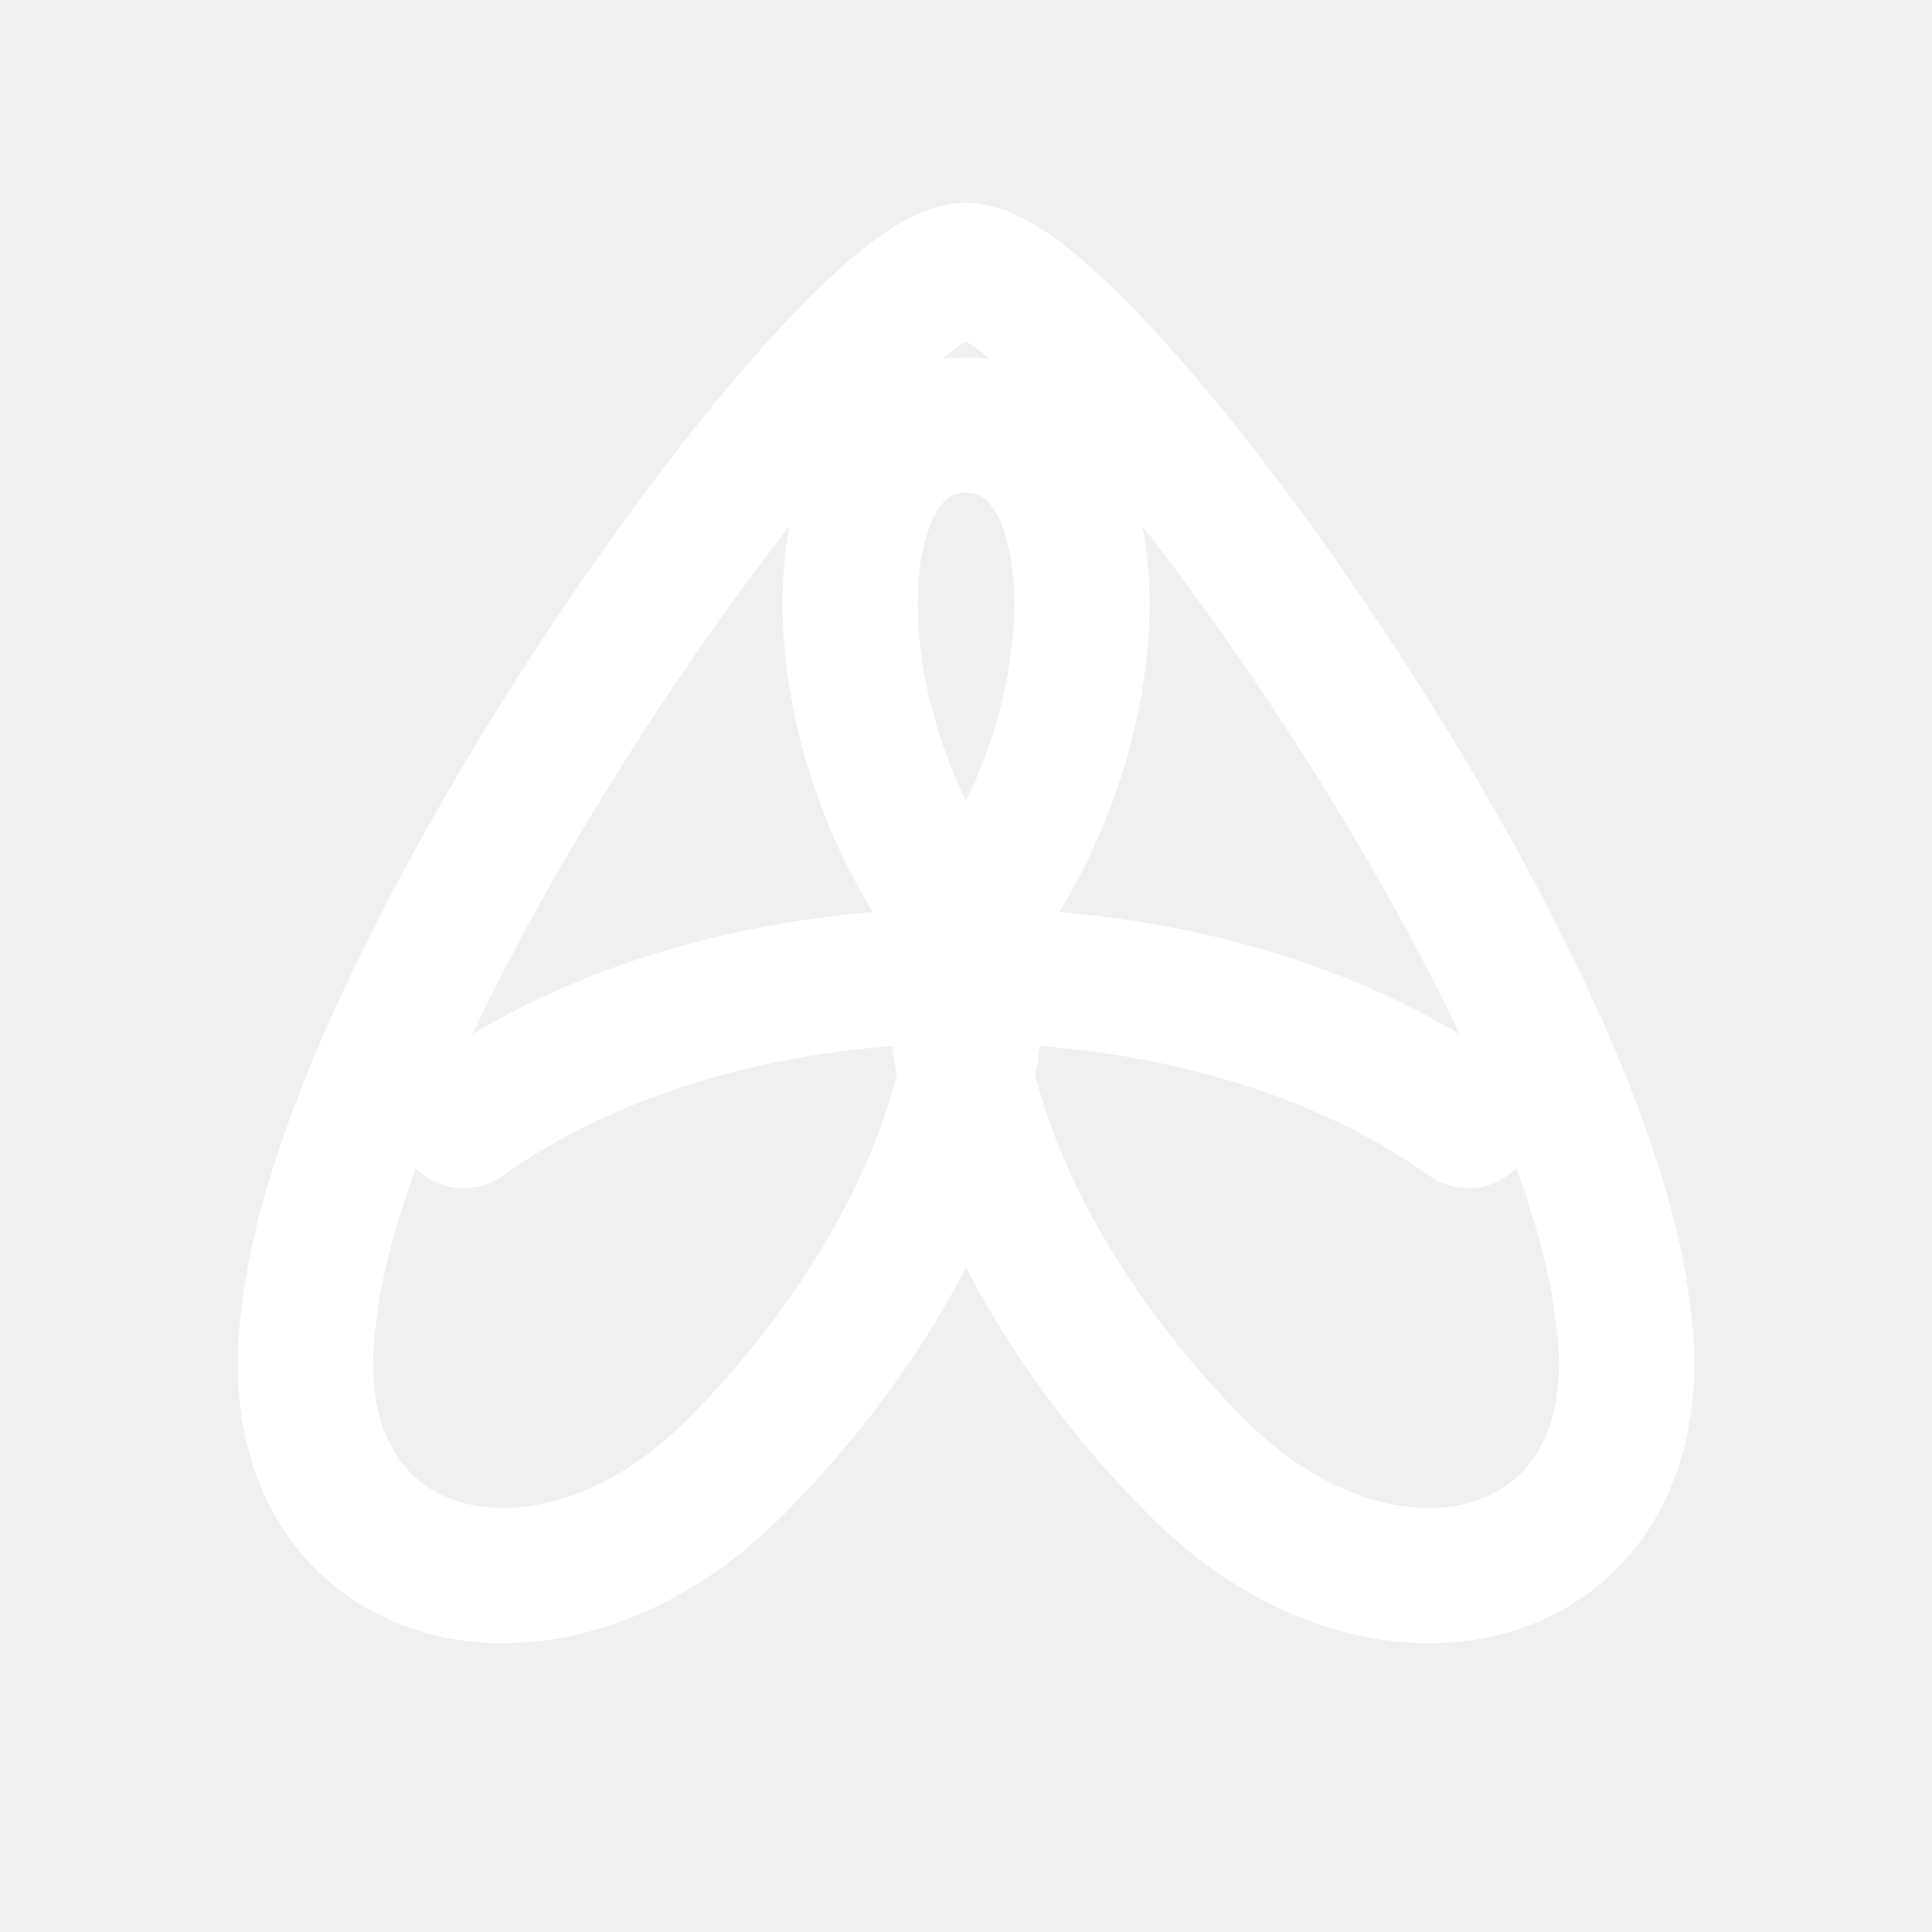
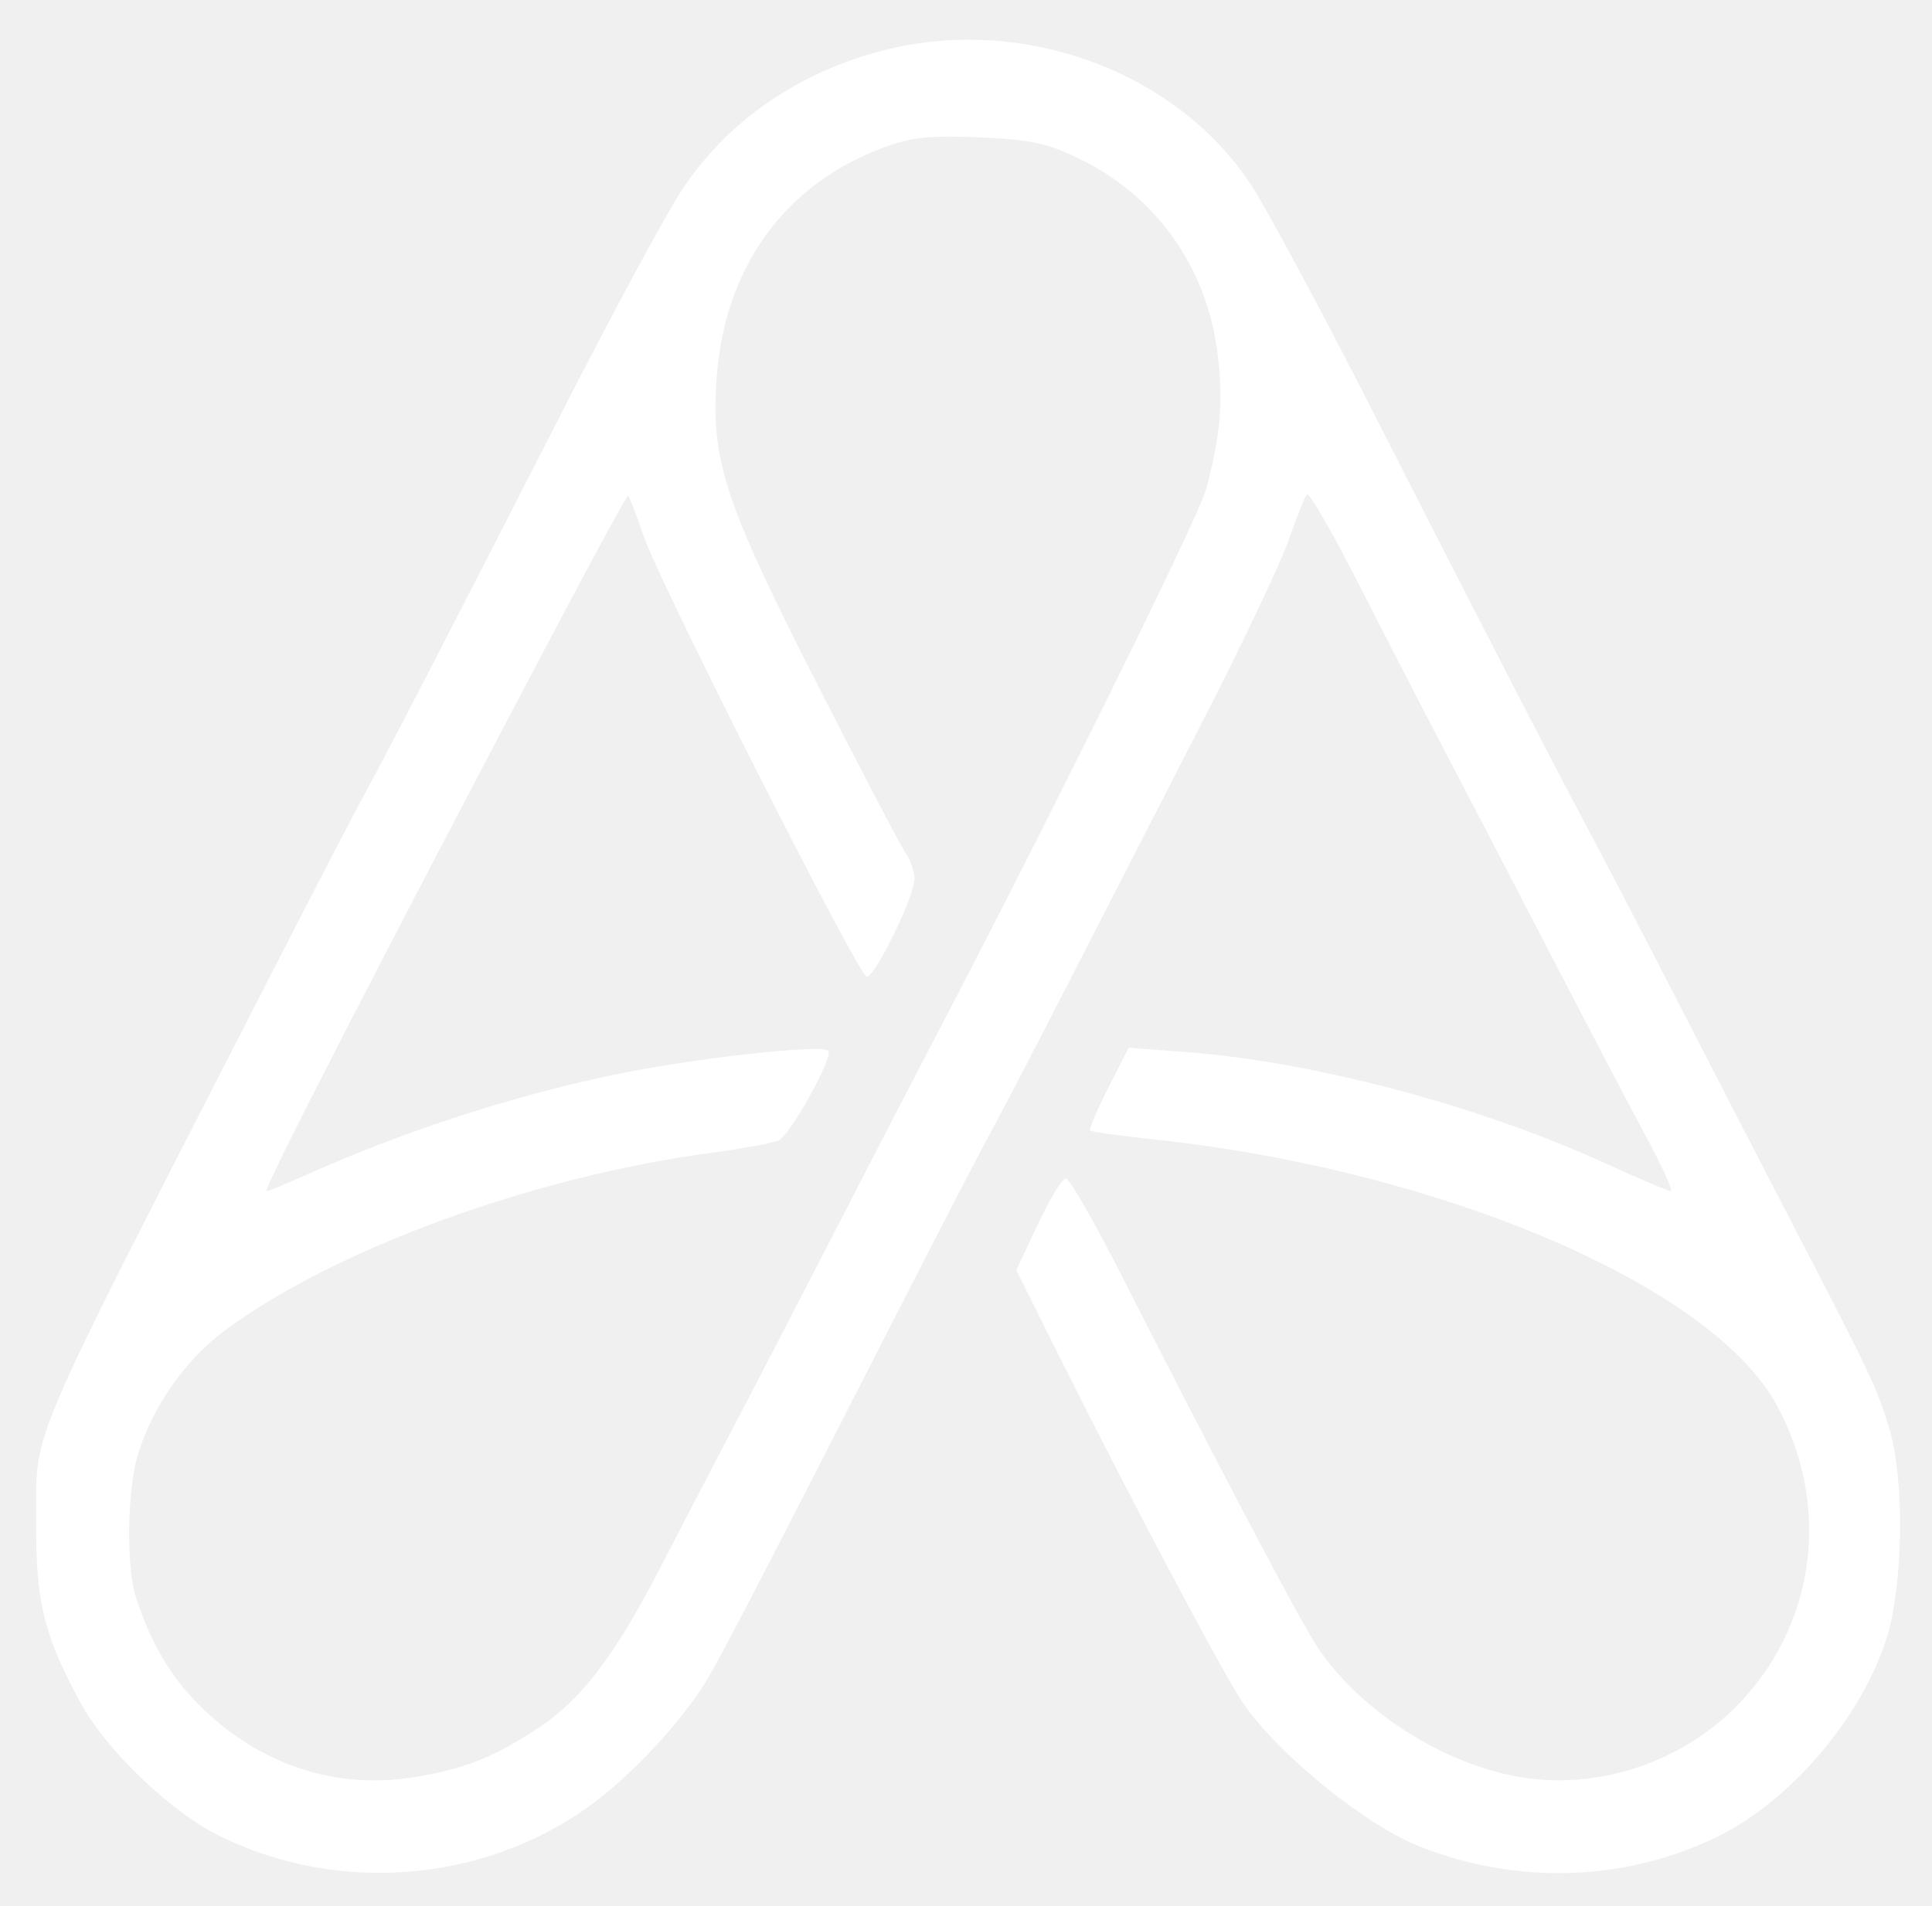
- <svg xmlns="http://www.w3.org/2000/svg" viewBox="0 0 100 100" fill="none">
-   <path d="M 50 14        C 56 14 82 50 84 68        C 86 82 72 86 62 76        C 52 66 48 54 50 48        C 52 54 48 66 38 76        C 28 86 14 82 16 68        C 18 50 44 14 50 14 Z" stroke="#FFFFFF" stroke-width="7" stroke-linecap="round" stroke-linejoin="round" />
-   <path d="M 50 48        C 42 38 42 22 50 22        C 58 22 58 38 50 48 Z" stroke="#FFFFFF" stroke-width="7" stroke-linecap="round" stroke-linejoin="round" />
-   <path d="M 24 58        C 38 48 62 48 76 58" stroke="#FFFFFF" stroke-width="7" stroke-linecap="round" />
+ <svg xmlns="http://www.w3.org/2000/svg" viewBox="0 0 300 296" fill="none">
+   <path d="M 137 7.872 C 123.699 11.342, 112.821 18.935, 105.791 29.655 C 103.322 33.420, 94.987 48.875, 87.269 64 C 70.492 96.875, 59.600 117.953, 56.386 123.760 C 55.089 126.103, 48.788 138.253, 42.384 150.760 C 3.094 227.486, 5.710 221.386, 5.617 236.500 C 5.541 248.830, 6.885 254.240, 12.612 264.660 C 16.652 272.011, 26.623 281.512, 34.180 285.212 C 52.523 294.192, 74.855 292.415, 91.322 280.665 C 97.805 276.038, 105.923 267.363, 109.722 261 C 112.143 256.947, 118.302 245.075, 137.478 207.500 C 145.057 192.650, 152.266 178.700, 153.499 176.500 C 154.732 174.300, 160.355 163.500, 165.995 152.500 C 171.635 141.500, 181.094 123.050, 187.015 111.500 C 192.936 99.950, 198.803 87.575, 200.052 84 C 201.301 80.425, 202.594 77.179, 202.925 76.787 C 203.256 76.394, 206.780 82.469, 210.756 90.287 C 214.731 98.104, 221.046 110.350, 224.789 117.500 C 228.532 124.650, 236.021 139.050, 241.431 149.500 C 246.842 159.950, 253.270 172.213, 255.715 176.750 C 258.161 181.287, 259.836 185, 259.437 185 C 259.038 185, 254.389 183.025, 249.106 180.610 C 229.674 171.730, 203.921 164.896, 184.308 163.416 L 175.264 162.733 172.086 168.987 C 170.338 172.427, 169.067 175.400, 169.261 175.595 C 169.456 175.789, 174.089 176.430, 179.557 177.018 C 223.737 181.772, 265.616 199.630, 275.782 218.051 C 284.522 233.886, 281.963 252.761, 269.379 265.278 C 260.642 273.968, 247.646 278.100, 235.750 275.968 C 223.500 273.772, 210.520 265.240, 204.187 255.221 C 201.149 250.413, 188.173 225.733, 174.234 198.252 C 169.980 189.865, 166.050 183.012, 165.500 183.022 C 164.950 183.032, 162.994 186.245, 161.153 190.162 L 157.807 197.284 164.345 210.392 C 175.299 232.353, 190.068 260.239, 192.995 264.485 C 198.572 272.576, 211.965 283.452, 220.500 286.822 C 235.645 292.801, 252.476 292.234, 266.711 285.265 C 278.078 279.700, 289.188 266.607, 292.991 254.295 C 295.549 246.013, 295.750 229.890, 293.395 221.960 C 291.568 215.805, 290.583 213.717, 278.799 191 C 274.092 181.925, 266.200 166.625, 261.262 157 C 256.324 147.375, 250.250 135.675, 247.765 131 C 240.254 116.870, 229.520 96.056, 213.729 65 C 205.478 48.775, 196.714 32.439, 194.253 28.699 C 182.582 10.960, 158.601 2.236, 137 7.872 M 137.198 22.916 C 121.684 28.686, 112.361 41.713, 111.243 59.181 C 110.445 71.643, 112.608 78.169, 126.755 105.979 C 133.603 119.442, 139.835 131.355, 140.603 132.451 C 141.372 133.548, 142.003 135.357, 142.008 136.473 C 142.018 139.225, 135.735 152.053, 134.561 151.676 C 133.122 151.213, 102.325 90.347, 99.938 83.250 C 98.783 79.813, 97.684 77, 97.498 77 C 97.311 77, 92.230 86.338, 86.206 97.750 C 60.085 147.235, 40.686 185, 41.387 185 C 41.692 185, 44.317 183.933, 47.220 182.628 C 62.370 175.822, 79.141 170.340, 95.083 166.983 C 107.386 164.391, 127.938 162.090, 128.639 163.225 C 129.328 164.340, 122.786 176.145, 120.954 177.091 C 120.154 177.505, 115.450 178.385, 110.500 179.047 C 82.844 182.748, 52.212 193.908, 35.067 206.530 C 28.837 211.116, 23.683 218.437, 21.408 225.932 C 19.737 231.438, 19.577 243.409, 21.112 248.101 C 23.461 255.280, 26.427 260.332, 30.937 264.831 C 40.194 274.066, 51.935 278.007, 64.304 276.031 C 72.035 274.796, 76.769 272.917, 83.655 268.351 C 90.322 263.929, 95.490 257.122, 102.521 243.500 C 105.644 237.450, 110.797 227.550, 113.972 221.500 C 117.147 215.450, 124.364 201.513, 130.011 190.529 C 135.658 179.545, 142.174 166.945, 144.490 162.529 C 161.948 129.251, 186.039 80.531, 187.278 76 C 189.511 67.829, 189.976 62.263, 189.046 54.821 C 187.370 41.411, 179.420 30.308, 167.354 24.529 C 162.521 22.214, 159.843 21.656, 152 21.334 C 144.321 21.018, 141.484 21.322, 137.198 22.916" fill="#FFFFFF" fill-rule="evenodd" />
</svg>
